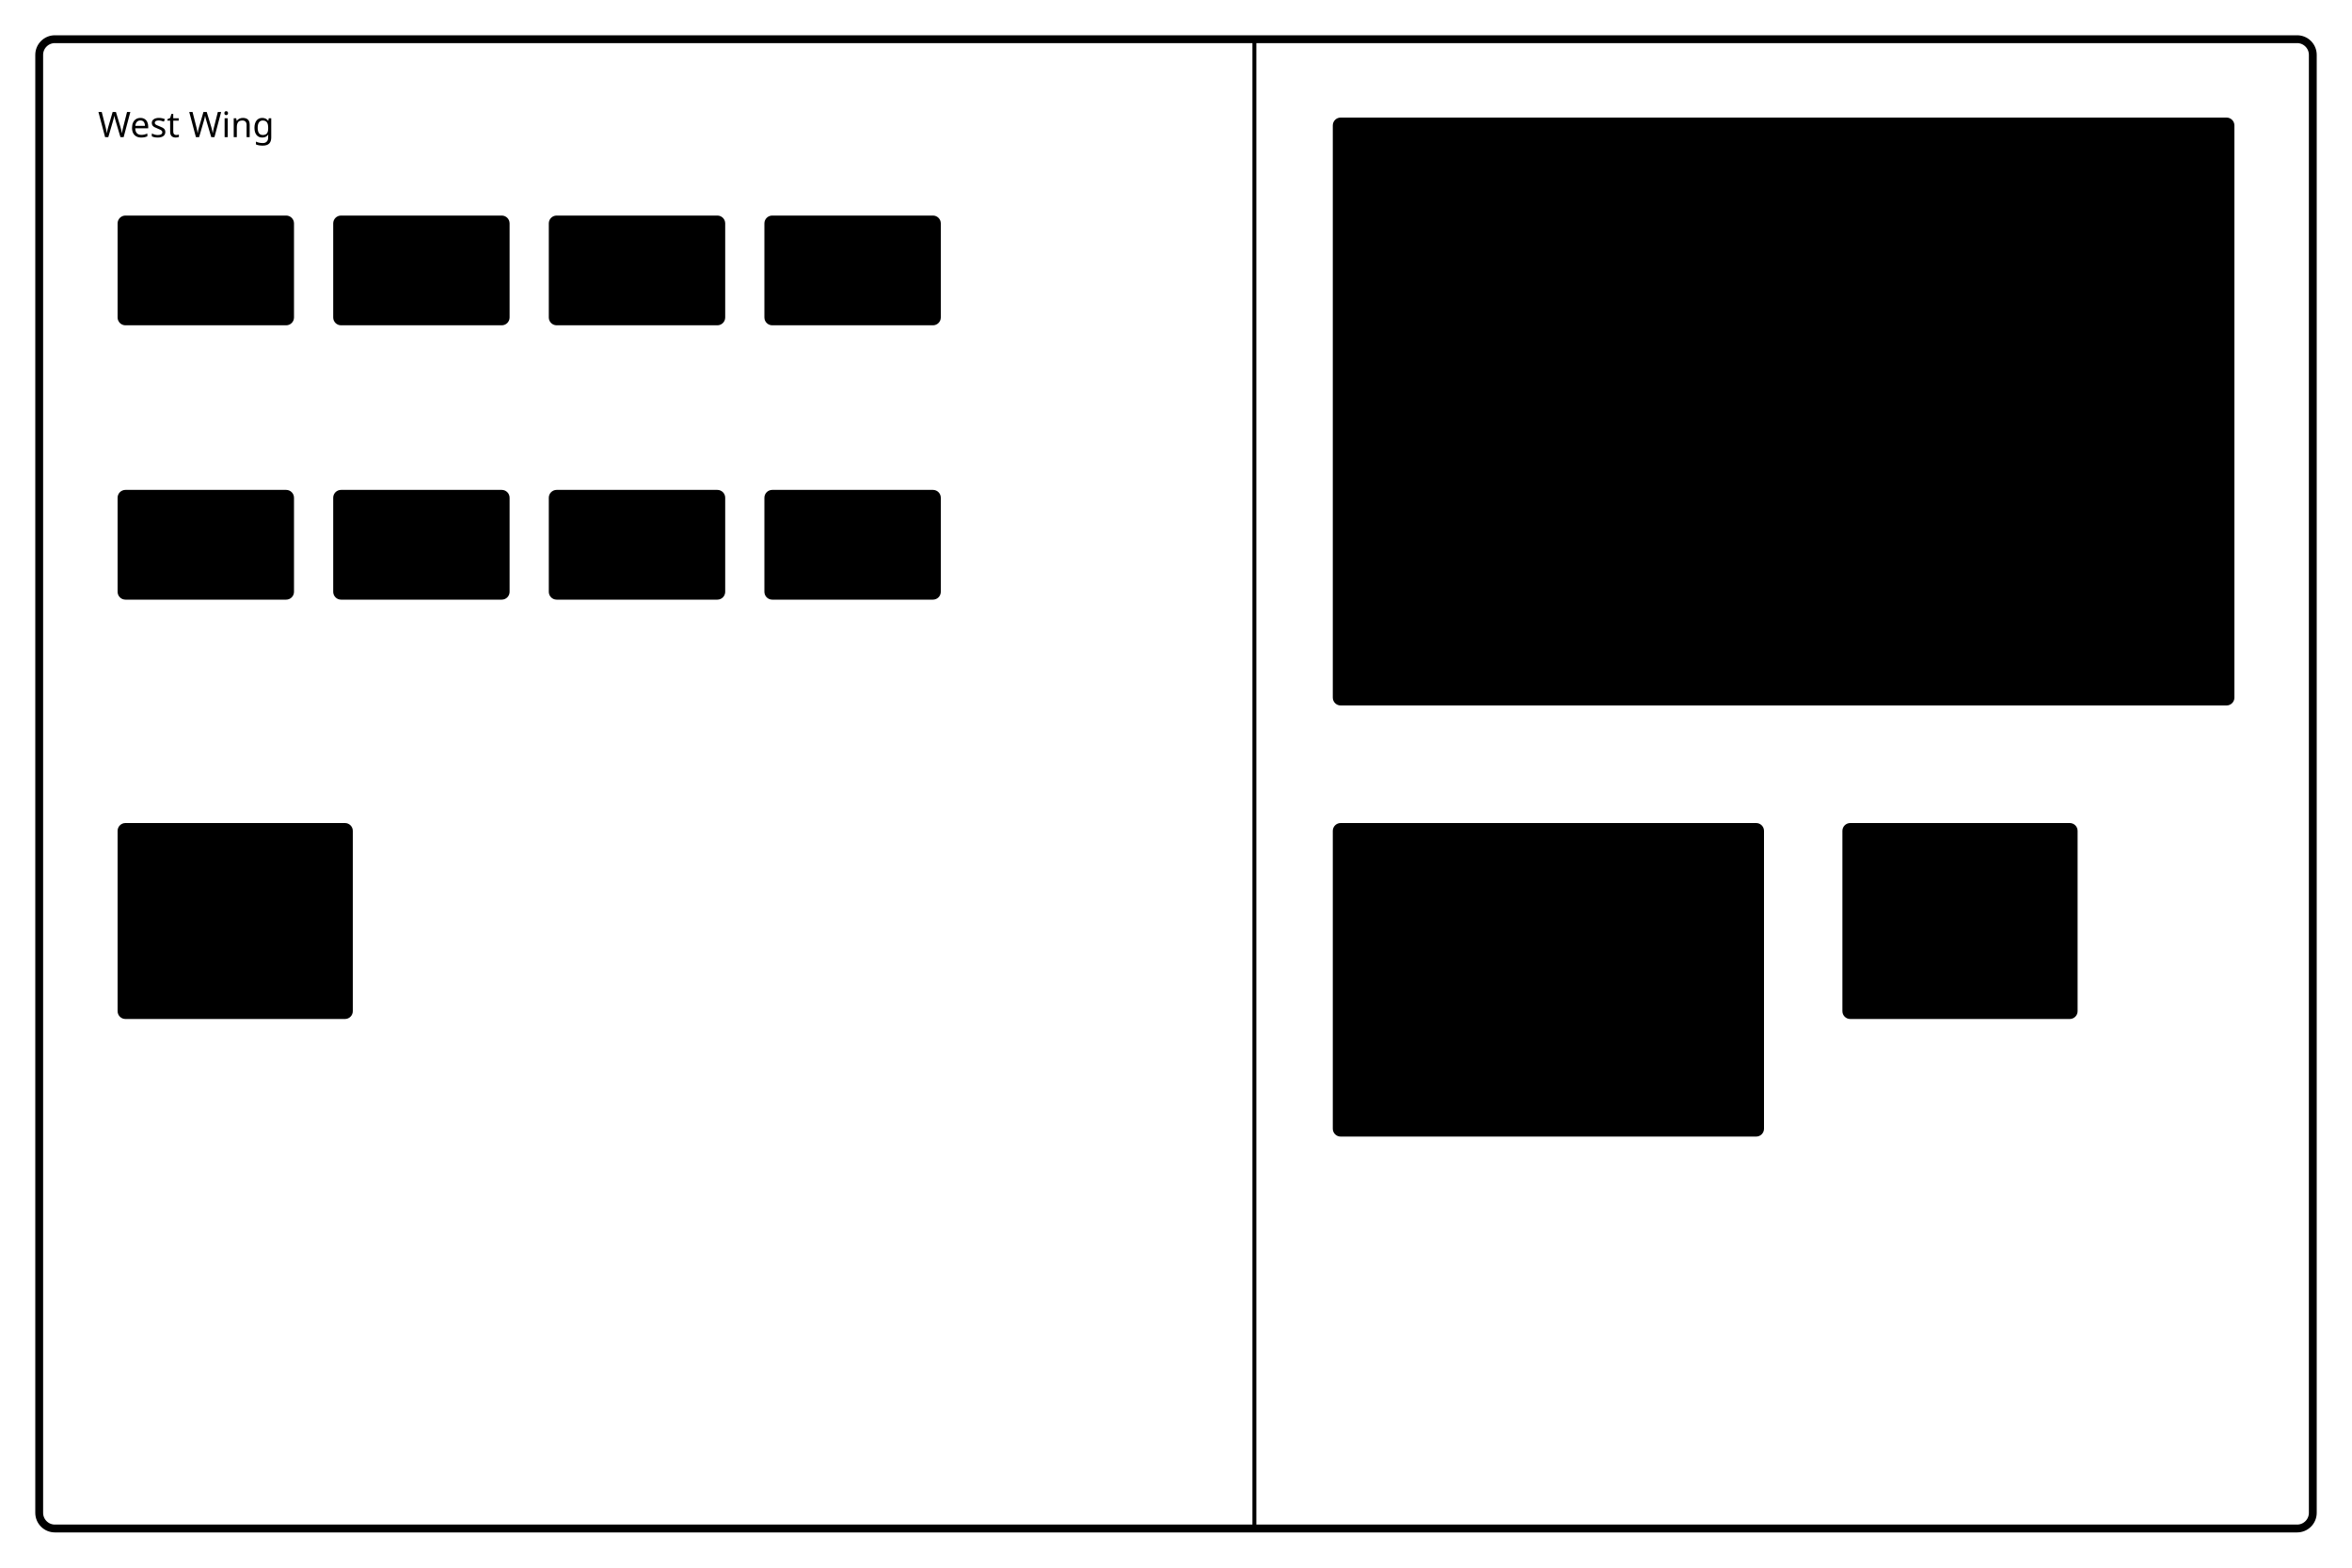
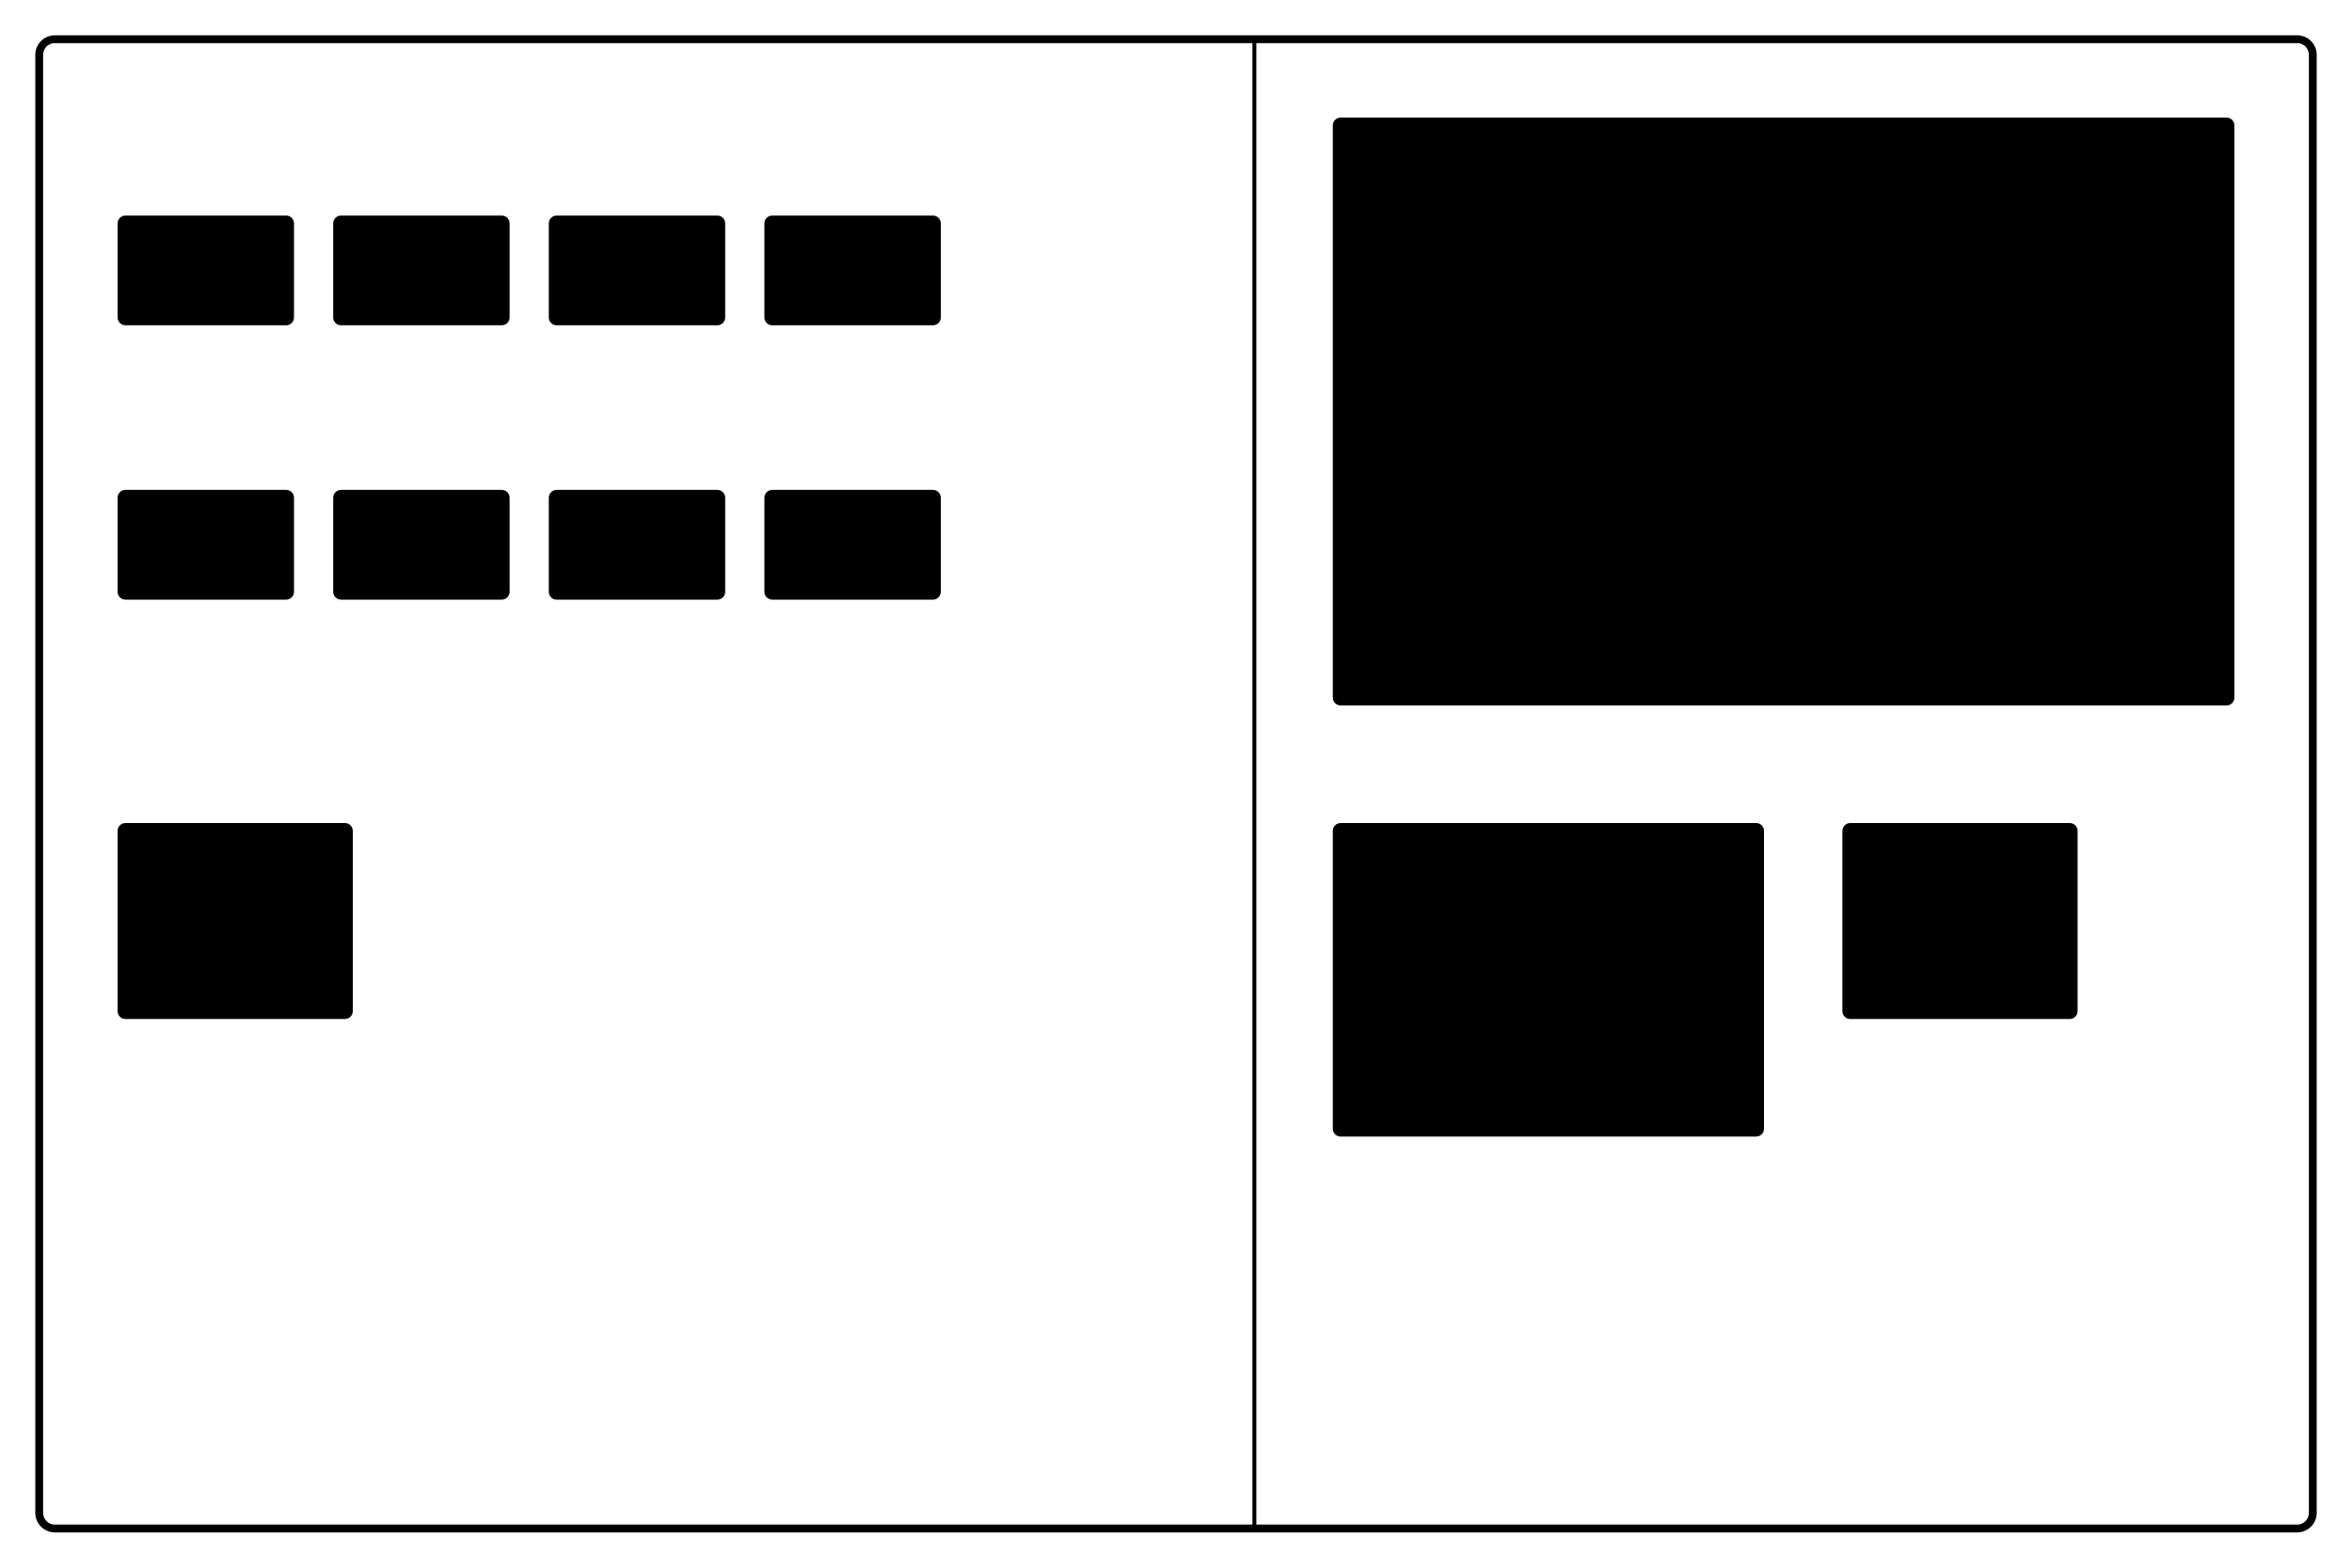
<svg xmlns="http://www.w3.org/2000/svg" viewBox="0 0 1200 800" font-family="sans-serif" font-size="18">
  <rect x="20" y="20" width="1160" height="760" rx="8" fill="none" stroke="currentColor" stroke-width="4" />
  <path d="M640 20V780" fill="none" stroke="currentColor" stroke-width="2" />
  <g id="area-west-wing">
    <rect x="30" y="30" width="600" height="740" fill="none" />
-     <text x="50" y="70" fill="currentColor">West Wing</text>
    <rect id="desk-3-001" x="60" y="110" width="90" height="56" rx="4" />
    <rect id="desk-3-002" x="170" y="110" width="90" height="56" rx="4" />
    <rect id="desk-3-003" x="280" y="110" width="90" height="56" rx="4" />
    <rect id="desk-3-004" x="390" y="110" width="90" height="56" rx="4" />
    <rect id="desk-3-005" x="60" y="250" width="90" height="56" rx="4" />
    <rect id="desk-3-006" x="170" y="250" width="90" height="56" rx="4" />
    <rect id="desk-3-007" x="280" y="250" width="90" height="56" rx="4" />
    <rect id="desk-3-008" x="390" y="250" width="90" height="56" rx="4" />
    <rect id="room-phone-2" x="60" y="420" width="120" height="100" rx="4" />
-     <text x="76" y="476" fill="currentColor" font-size="14">Phone 2</text>
  </g>
  <rect id="room-workshop" x="680" y="60" width="460" height="300" rx="4" />
-   <text x="700" y="216" fill="currentColor">Workshop</text>
  <rect id="poi-kitchen" x="680" y="420" width="220" height="160" rx="4" />
-   <text x="700" y="506" fill="currentColor">Kitchen</text>
  <rect id="poi-elevator" x="940" y="420" width="120" height="100" rx="4" />
-   <text x="956" y="476" fill="currentColor" font-size="14">Elevator</text>
</svg>
